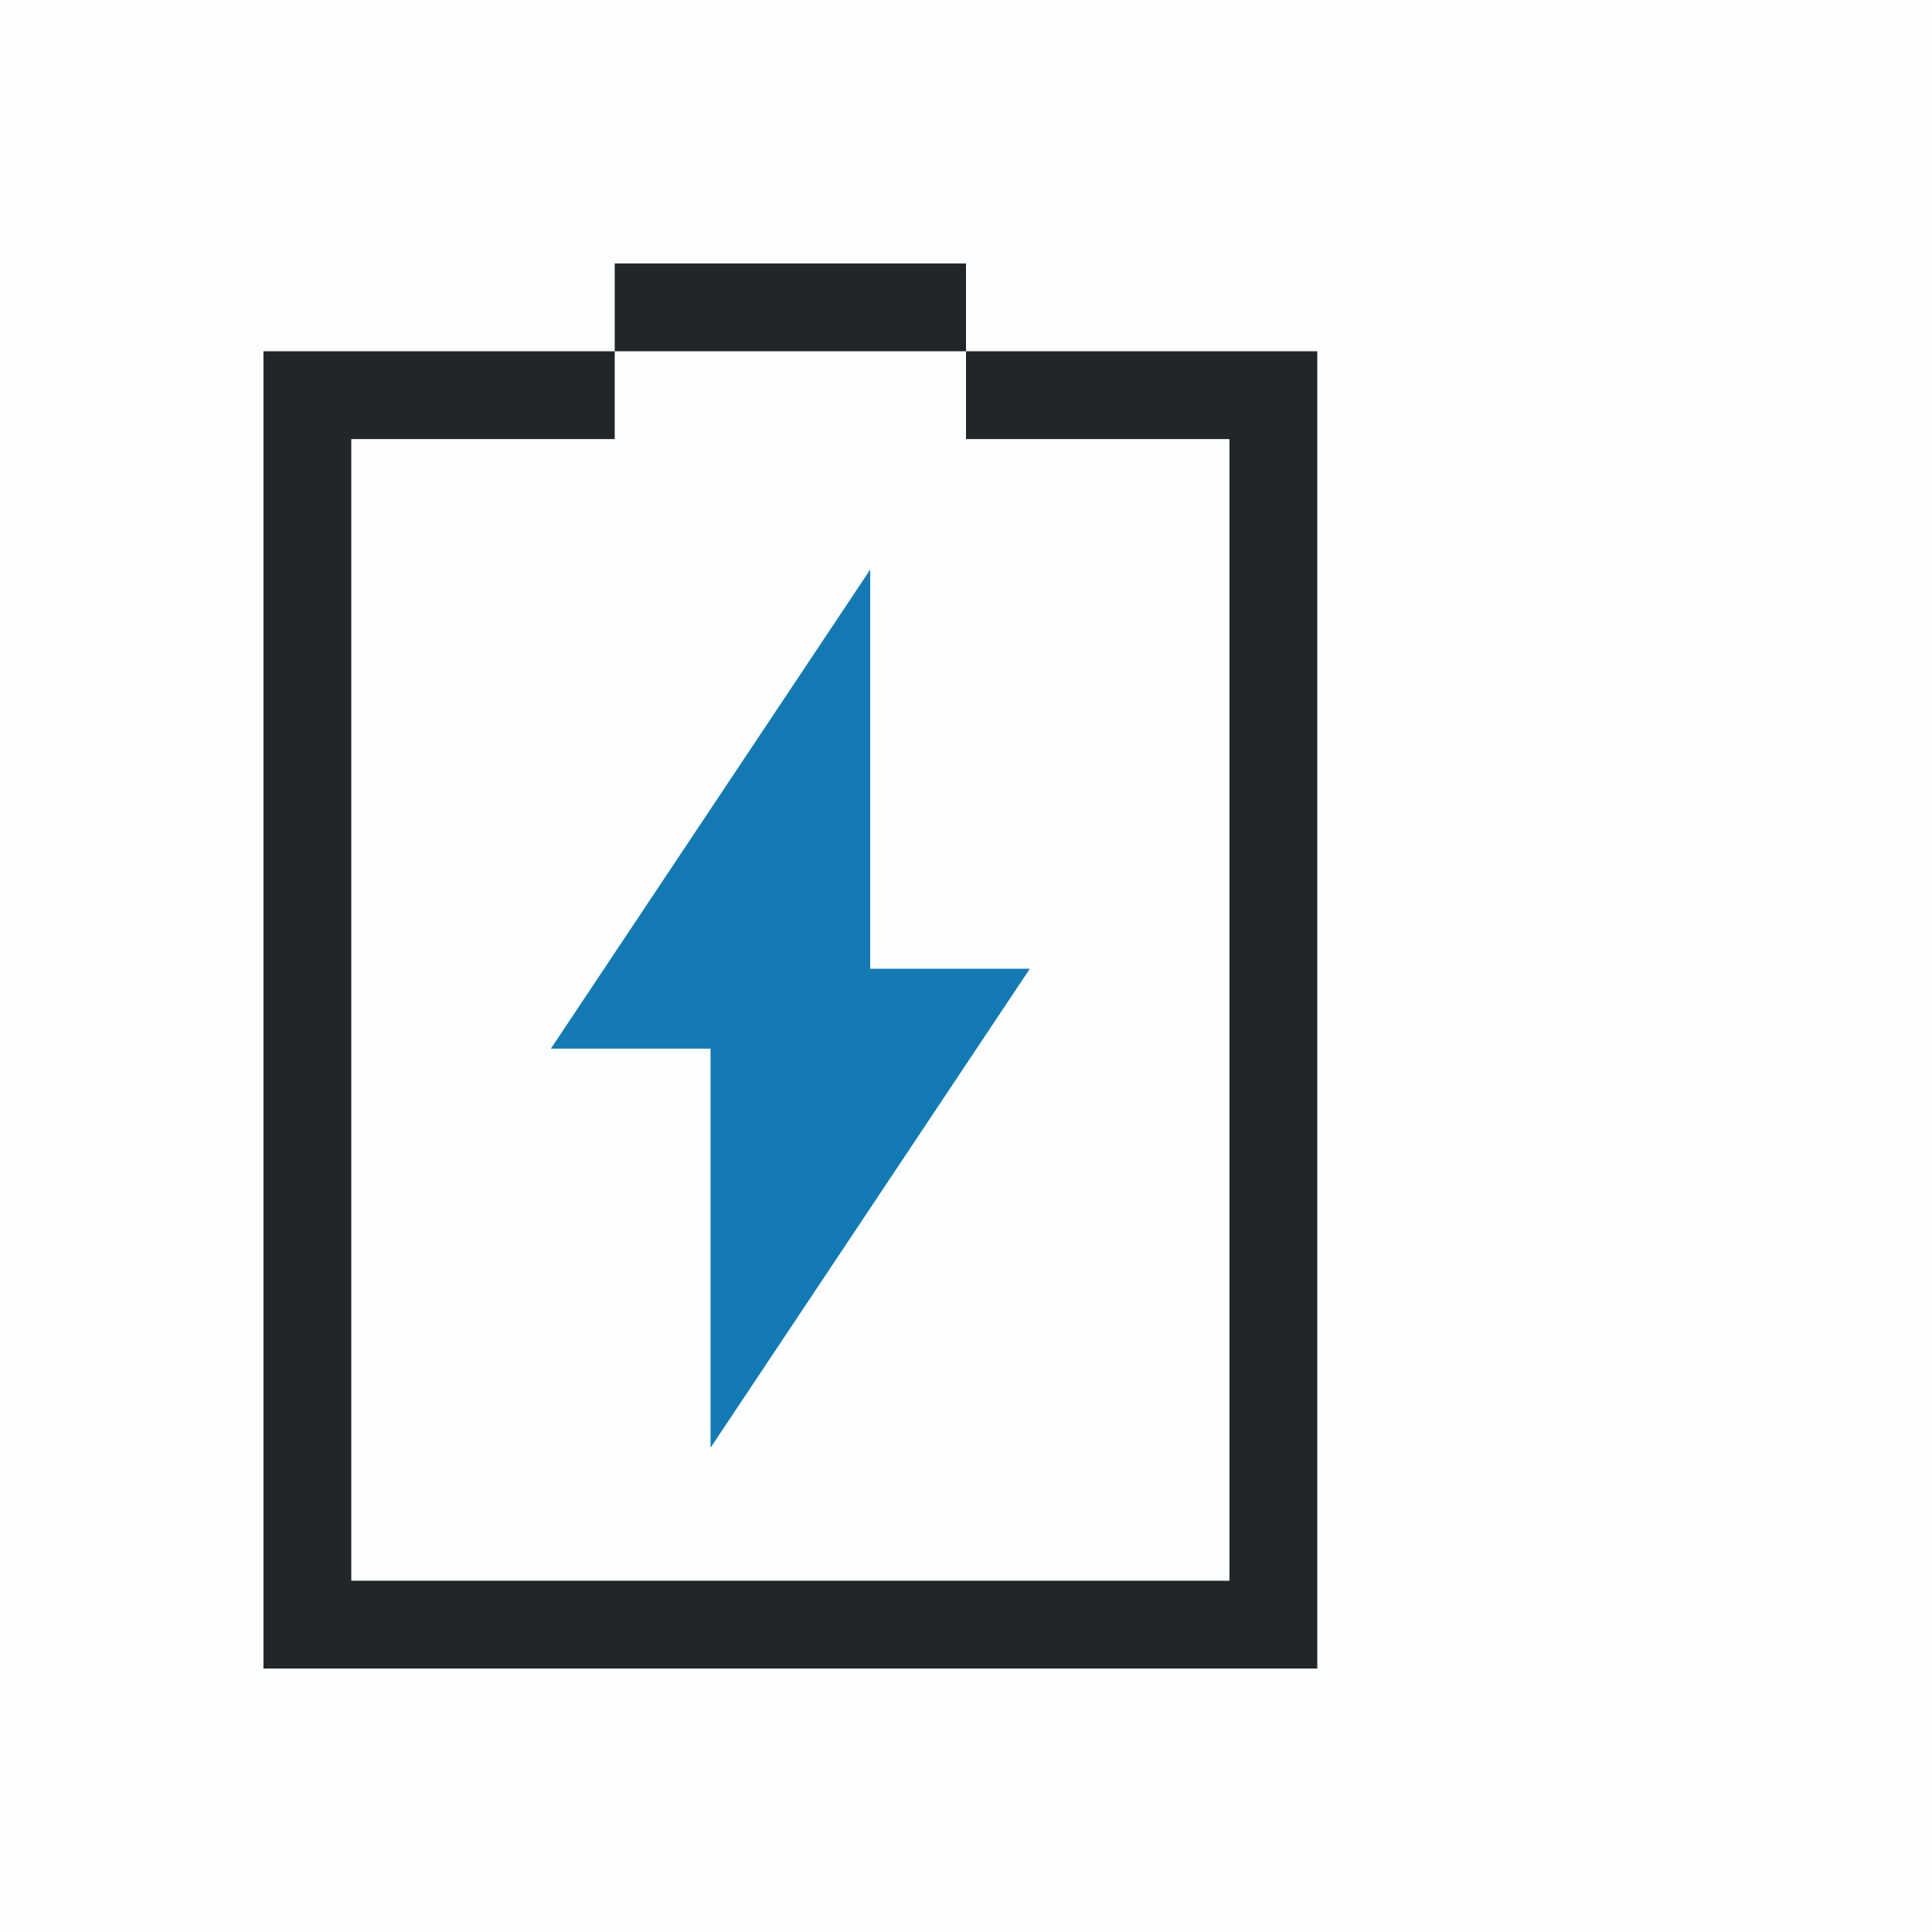
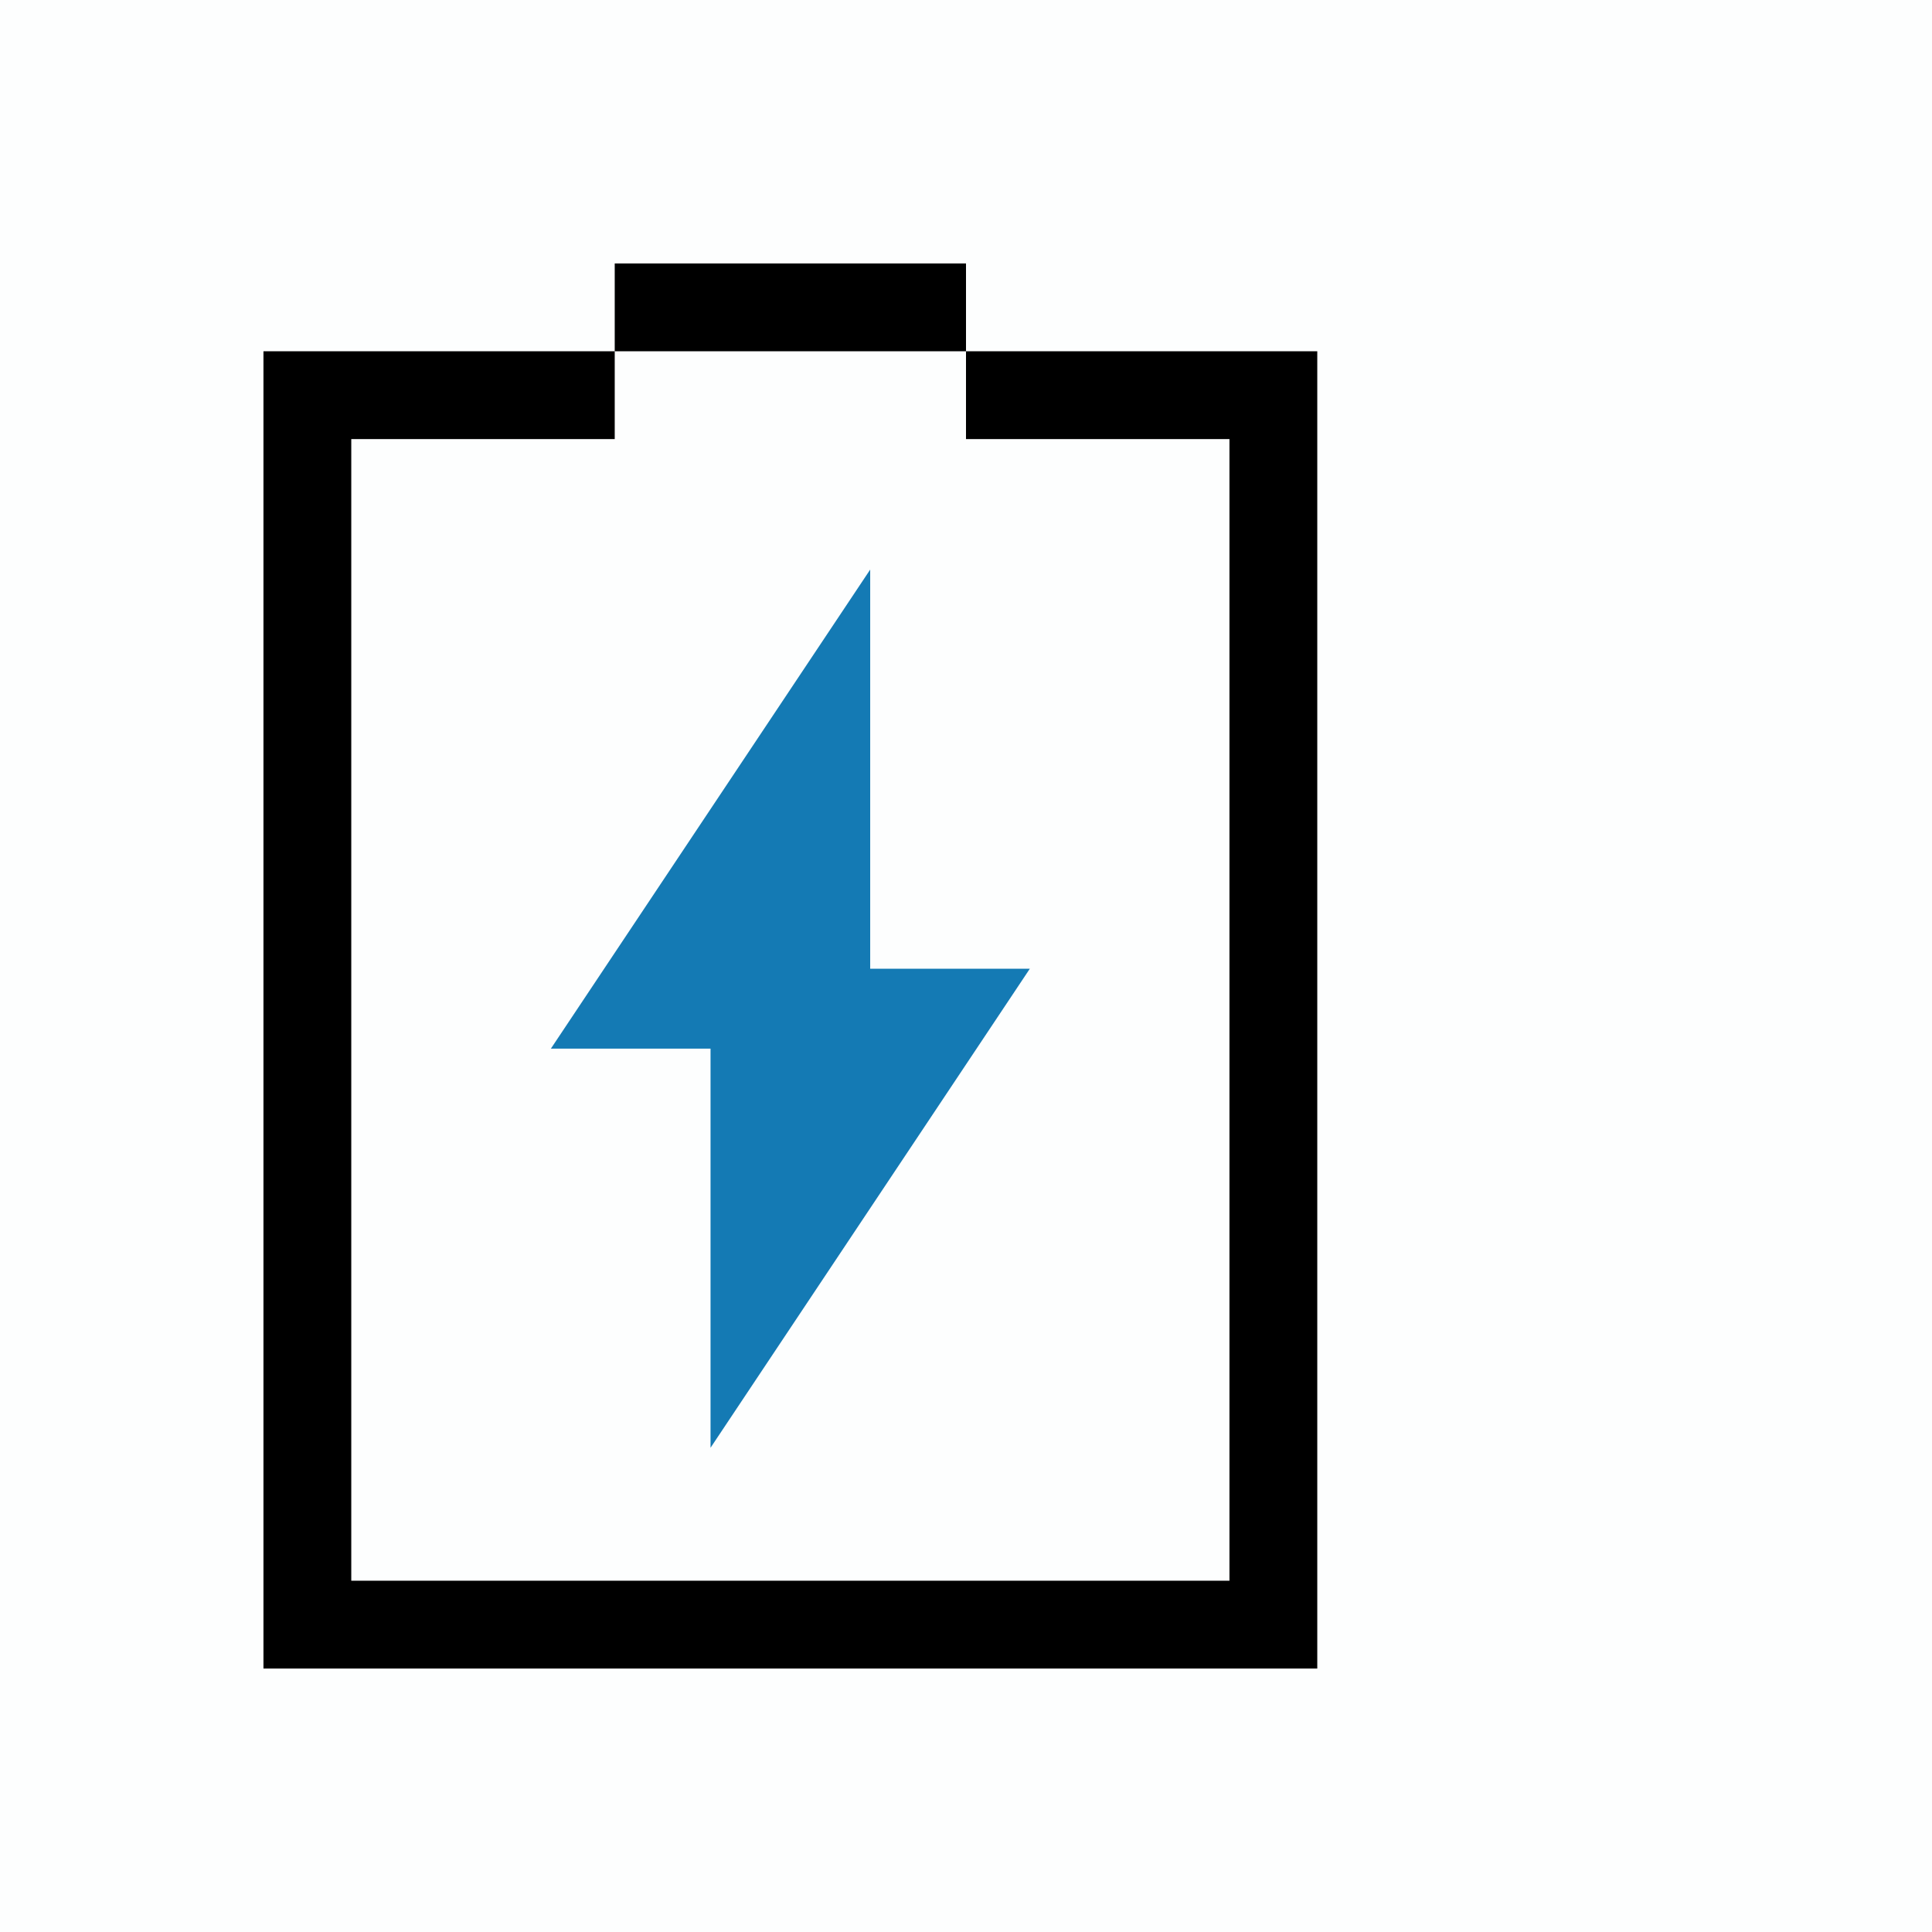
<svg xmlns="http://www.w3.org/2000/svg" id="svg" viewBox="0 0 22 22" height="100%" width="100%" version="1.1">
  <defs id="defs81">
    <style id="current-color-scheme" type="text/css" />
  </defs>
  <g style="fill:#3b709a;fill-opacity:1" id="battery-ups" transform="matrix(0.5,0,0,0.5,-404.5125,-848.5178)">
    <rect style="opacity:0.01;fill:#3b709a;fill-opacity:1;stroke:none" id="rect7645" y="1761.036" x="809.025" ry="0" rx="0" height="44" width="44" />
-     <path class="ColorScheme-Text" id="rect6082-7" d="m 821.4,1767.036 c -1.295,0 -2.375,1.018 -2.375,2.312 v 16.5 c 3.144,0.016 5.688,2.54 5.688,5.688 0,3.147 -2.544,5.734 -5.688,5.75 v 1.312 c 0,1.295 1.08,2.438 2.375,2.438 h 17.312 c 1.295,0 2.312,-1.143 2.312,-2.438 v -1.312 c -3.157,0 -5.688,-2.593 -5.688,-5.75 0,-3.157 2.53,-5.688 5.688,-5.688 v -16.5 c 0,-1.295 -1.018,-2.312 -2.312,-2.312 z m 10.188,2.688 v 8.75 h 3.562 l -7.062,10.562 v -8.812 h -3.5 z m -12.438,17.562 c -2.129,0 -3.889,1.595 -4.25,3.625 -0.066,-0.016 -0.12,10e-4 -0.188,0 h -3.25 c -0.488,0 -0.938,0.387 -0.938,0.875 0,0.487 0.45,0.938 0.938,0.938 h 3.25 c 0.088,-0.01 0.167,-0.031 0.25,-0.063 0.463,1.896 2.152,3.375 4.188,3.375 2.388,0 4.312,-1.987 4.312,-4.375 0,-2.388 -1.925,-4.375 -4.312,-4.375 z m 21.812,0.25 c -2.28,0 -4.125,1.845 -4.125,4.125 0,2.28 1.845,4.125 4.125,4.125 1.899,0 3.456,-1.316 3.938,-3.062 h 3.625 c 0.488,0 0.938,-0.45 0.938,-0.938 0,-0.488 -0.45,-0.938 -0.938,-0.938 h -3.5 c -0.363,-1.909 -2.048,-3.312 -4.062,-3.312 z m -21.812,1.438 c 1.497,0 2.688,1.191 2.688,2.688 0,1.497 -1.191,2.688 -2.688,2.688 -1.497,0 -2.688,-1.191 -2.688,-2.688 0,-1.497 1.191,-2.688 2.688,-2.688 z" style="fill:#232629;fill-opacity:1;stroke:none" />
+     <path class="ColorScheme-Text" id="rect6082-7" d="m 821.4,1767.036 c -1.295,0 -2.375,1.018 -2.375,2.312 v 16.5 c 3.144,0.016 5.688,2.54 5.688,5.688 0,3.147 -2.544,5.734 -5.688,5.75 v 1.312 c 0,1.295 1.08,2.438 2.375,2.438 h 17.312 c 1.295,0 2.312,-1.143 2.312,-2.438 v -1.312 c -3.157,0 -5.688,-2.593 -5.688,-5.75 0,-3.157 2.53,-5.688 5.688,-5.688 v -16.5 c 0,-1.295 -1.018,-2.312 -2.312,-2.312 z m 10.188,2.688 v 8.75 h 3.562 l -7.062,10.562 v -8.812 h -3.5 z m -12.438,17.562 c -2.129,0 -3.889,1.595 -4.25,3.625 -0.066,-0.016 -0.12,10e-4 -0.188,0 h -3.25 c -0.488,0 -0.938,0.387 -0.938,0.875 0,0.487 0.45,0.938 0.938,0.938 h 3.25 c 0.088,-0.01 0.167,-0.031 0.25,-0.063 0.463,1.896 2.152,3.375 4.188,3.375 2.388,0 4.312,-1.987 4.312,-4.375 0,-2.388 -1.925,-4.375 -4.312,-4.375 z m 21.812,0.25 c -2.28,0 -4.125,1.845 -4.125,4.125 0,2.28 1.845,4.125 4.125,4.125 1.899,0 3.456,-1.316 3.938,-3.062 h 3.625 c 0.488,0 0.938,-0.45 0.938,-0.938 0,-0.488 -0.45,-0.938 -0.938,-0.938 h -3.5 c -0.363,-1.909 -2.048,-3.312 -4.062,-3.312 z m -21.812,1.438 c 1.497,0 2.688,1.191 2.688,2.688 0,1.497 -1.191,2.688 -2.688,2.688 -1.497,0 -2.688,-1.191 -2.688,-2.688 0,-1.497 1.191,-2.688 2.688,-2.688 z" style="fill:#000000;fill-opacity:1;stroke:none" />
  </g>
  <g style="fill:#3b709a;fill-opacity:1" id="Battery" transform="translate(-1177,-1037.362)">
    <rect style="opacity:0.01;fill:#3b709a;fill-opacity:1;stroke:none" id="rect7982" width="22" height="22" x="1177" y="1037.362" />
    <path class="ColorScheme-Text" style="color:#7b7c7e;fill:#147ab4;fill-opacity:1;fill-rule:evenodd;stroke:none" d="m 1186.909,1043.848 -3.636,5.455 h 1.818 v 4.545 l 3.636,-5.455 h -1.818 z" id="path6686-8" />
-     <path class="ColorScheme-Text" id="rect3031" d="m 1184,1040.362 v 1 h 4 v -1 z m 4,1 v 1 h 3 v 13 h -10 v -13 h 3 v -1 h -4 v 15 h 12 v -15 z" style="color:#7b7c7e;fill:#232629;fill-opacity:1;stroke:none" />
+     <path class="ColorScheme-Text" id="rect3031" d="m 1184,1040.362 v 1 h 4 v -1 z m 4,1 v 1 h 3 v 13 h -10 v -13 h 3 v -1 h -4 v 15 h 12 v -15 z" style="color:#7b7c7e;fill:#000000;fill-opacity:1;stroke:none" />
  </g>
  <g style="fill:#3b709a;fill-opacity:1" id="Fill100" transform="translate(-1149,-1037.362)">
    <rect style="opacity:0.01;fill:#3b709a;fill-opacity:1;stroke:none" id="rect3083" width="22" height="22" x="1177" y="1037.362" />
-     <rect class="ColorScheme-Text" y="1042.362" x="1194" height="2" width="2" id="rect3085" style="color:#7b7c7e;fill:#2e3440;fill-opacity:1;stroke:none" />
-     <rect style="color:#7b7c7e;fill:#2e3440;fill-opacity:1;stroke:none" id="rect3087" width="2" height="2" x="1194" y="1045.362" class="ColorScheme-Text" />
-     <rect class="ColorScheme-Text" y="1048.362" x="1194" height="2" width="2" id="rect3089" style="color:#7b7c7e;fill:#2e3440;fill-opacity:1;stroke:none" />
-     <rect style="color:#7b7c7e;fill:#2e3440;fill-opacity:1;stroke:none" id="rect3091" width="2" height="2" x="1194" y="1051.362" class="ColorScheme-Text" />
-     <rect class="ColorScheme-Text" y="1054.362" x="1194" height="2" width="2" id="rect3093" style="color:#7b7c7e;fill:#2e3440;fill-opacity:1;stroke:none" />
+     <rect class="ColorScheme-Text" y="1042.362" x="1194" height="2" width="2" id="rect3085" style="color:#7b7c7e;fill:#000000;fill-opacity:1;stroke:none" />
+     <rect style="color:#7b7c7e;fill:#000000;fill-opacity:1;stroke:none" id="rect3087" width="2" height="2" x="1194" y="1045.362" class="ColorScheme-Text" />
+     <rect class="ColorScheme-Text" y="1048.362" x="1194" height="2" width="2" id="rect3089" style="color:#7b7c7e;fill:#000000;fill-opacity:1;stroke:none" />
+     <rect style="color:#7b7c7e;fill:#000000;fill-opacity:1;stroke:none" id="rect3091" width="2" height="2" x="1194" y="1051.362" class="ColorScheme-Text" />
+     <rect class="ColorScheme-Text" y="1054.362" x="1194" height="2" width="2" id="rect3093" style="color:#7b7c7e;fill:#000000;fill-opacity:1;stroke:none" />
    <path id="path3077-2" d="m 1186.909,1043.848 -3.636,5.455 h 1.818 v 4.545 l 3.636,-5.455 h -1.818 z" style="color:#7b7c7e;fill:#147ab4;fill-opacity:1;fill-rule:evenodd;stroke:none" class="ColorScheme-Text" />
-     <path style="color:#7b7c7e;fill:#232629;fill-opacity:1;stroke:none" d="m 1184,1040.362 v 1 h 4 v -1 z m 4,1 v 1 h 3 v 13 h -10 v -13 h 3 v -1 h -4 v 15 h 12 v -15 z" id="path3079-9" class="ColorScheme-Text" />
+     <path style="color:#7b7c7e;fill:#000000;fill-opacity:1;stroke:none" d="m 1184,1040.362 v 1 h 4 v -1 z m 4,1 v 1 h 3 v 13 h -10 v -13 h 3 v -1 h -4 v 15 h 12 v -15 z" id="path3079-9" class="ColorScheme-Text" />
  </g>
  <g style="fill:#3b709a;fill-opacity:1" transform="translate(-1125,-1037.362)" id="Fill90">
    <rect y="1037.362" x="1177" height="22" width="22" id="rect3097" style="opacity:0.01;fill:#3b709a;fill-opacity:1;stroke:none" />
-     <rect style="color:#7b7c7e;opacity:0.3;fill:#2e3440;fill-opacity:1;stroke:none" id="rect3099" width="2" height="2" x="1194" y="1042.362" class="ColorScheme-Text" />
-     <rect class="ColorScheme-Text" y="1045.362" x="1194" height="2" width="2" id="rect3101" style="color:#7b7c7e;fill:#2e3440;fill-opacity:1;stroke:none" />
-     <rect style="color:#7b7c7e;fill:#2e3440;fill-opacity:1;stroke:none" id="rect3103" width="2" height="2" x="1194" y="1048.362" class="ColorScheme-Text" />
-     <rect class="ColorScheme-Text" y="1051.362" x="1194" height="2" width="2" id="rect3105" style="color:#7b7c7e;fill:#2e3440;fill-opacity:1;stroke:none" />
-     <rect style="color:#7b7c7e;fill:#2e3440;fill-opacity:1;stroke:none" id="rect3107" width="2" height="2" x="1194" y="1054.362" class="ColorScheme-Text" />
+     <rect style="color:#7b7c7e;opacity:0.3;fill:#000000;fill-opacity:1;stroke:none" id="rect3099" width="2" height="2" x="1194" y="1042.362" class="ColorScheme-Text" />
+     <rect class="ColorScheme-Text" y="1045.362" x="1194" height="2" width="2" id="rect3101" style="color:#7b7c7e;fill:#000000;fill-opacity:1;stroke:none" />
+     <rect style="color:#7b7c7e;fill:#000000;fill-opacity:1;stroke:none" id="rect3103" width="2" height="2" x="1194" y="1048.362" class="ColorScheme-Text" />
+     <rect class="ColorScheme-Text" y="1051.362" x="1194" height="2" width="2" id="rect3105" style="color:#7b7c7e;fill:#000000;fill-opacity:1;stroke:none" />
+     <rect style="color:#7b7c7e;fill:#000000;fill-opacity:1;stroke:none" id="rect3107" width="2" height="2" x="1194" y="1054.362" class="ColorScheme-Text" />
    <path id="path3077-5" d="m 1186.909,1043.848 -3.636,5.455 h 1.818 v 4.545 l 3.636,-5.455 h -1.818 z" style="color:#7b7c7e;fill:#147ab4;fill-opacity:1;fill-rule:evenodd;stroke:none" class="ColorScheme-Text" />
-     <path style="color:#7b7c7e;fill:#232629;fill-opacity:1;stroke:none" d="m 1184,1040.362 v 1 h 4 v -1 z m 4,1 v 1 h 3 v 13 h -10 v -13 h 3 v -1 h -4 v 15 h 12 v -15 z" id="path3079-3" class="ColorScheme-Text" />
+     <path style="color:#7b7c7e;fill:#000000;fill-opacity:1;stroke:none" d="m 1184,1040.362 v 1 h 4 v -1 z m 4,1 v 1 h 3 v 13 h -10 v -13 h 3 v -1 h -4 v 15 h 12 v -15 z" id="path3079-3" class="ColorScheme-Text" />
  </g>
  <g style="fill:#3b709a;fill-opacity:1" transform="translate(-1101,-1037.362)" id="Fill80">
    <rect y="1037.362" x="1177" height="22" width="22" id="rect3111" style="opacity:0.01;fill:#3b709a;fill-opacity:1;stroke:none" />
-     <rect class="ColorScheme-Text" y="1045.362" x="1194" height="2" width="2" id="rect3113" style="color:#7b7c7e;fill:#2e3440;fill-opacity:1;stroke:none" />
-     <rect style="color:#7b7c7e;fill:#2e3440;fill-opacity:1;stroke:none" id="rect3115" width="2" height="2" x="1194" y="1048.362" class="ColorScheme-Text" />
-     <rect class="ColorScheme-Text" y="1051.362" x="1194" height="2" width="2" id="rect3117" style="color:#7b7c7e;fill:#2e3440;fill-opacity:1;stroke:none" />
-     <rect style="color:#7b7c7e;fill:#2e3440;fill-opacity:1;stroke:none" id="rect3119" width="2" height="2" x="1194" y="1054.362" class="ColorScheme-Text" />
+     <rect class="ColorScheme-Text" y="1045.362" x="1194" height="2" width="2" id="rect3113" style="color:#7b7c7e;fill:#000000;fill-opacity:1;stroke:none" />
+     <rect style="color:#7b7c7e;fill:#000000;fill-opacity:1;stroke:none" id="rect3115" width="2" height="2" x="1194" y="1048.362" class="ColorScheme-Text" />
+     <rect class="ColorScheme-Text" y="1051.362" x="1194" height="2" width="2" id="rect3117" style="color:#7b7c7e;fill:#000000;fill-opacity:1;stroke:none" />
+     <rect style="color:#7b7c7e;fill:#000000;fill-opacity:1;stroke:none" id="rect3119" width="2" height="2" x="1194" y="1054.362" class="ColorScheme-Text" />
    <path id="path3077-7" d="m 1186.909,1043.848 -3.636,5.455 h 1.818 v 4.545 l 3.636,-5.455 h -1.818 z" style="color:#7b7c7e;fill:#147ab4;fill-opacity:1;fill-rule:evenodd;stroke:none" class="ColorScheme-Text" />
-     <path style="color:#7b7c7e;fill:#232629;fill-opacity:1;stroke:none" d="m 1184,1040.362 v 1 h 4 v -1 z m 4,1 v 1 h 3 v 13 h -10 v -13 h 3 v -1 h -4 v 15 h 12 v -15 z" id="path3079-6" class="ColorScheme-Text" />
+     <path style="color:#7b7c7e;fill:#000000;fill-opacity:1;stroke:none" d="m 1184,1040.362 v 1 h 4 v -1 z m 4,1 v 1 h 3 v 13 h -10 v -13 h 3 v -1 h -4 v 15 h 12 v -15 z" id="path3079-6" class="ColorScheme-Text" />
  </g>
  <g style="fill:#3b709a;fill-opacity:1" id="Fill70" transform="translate(-1077,-1037.362)">
    <rect style="opacity:0.01;fill:#3b709a;fill-opacity:1;stroke:none" id="rect3123" width="22" height="22" x="1177" y="1037.362" />
-     <rect style="color:#7b7c7e;opacity:0.3;fill:#2e3440;fill-opacity:1;stroke:none" id="rect3125" width="2" height="2" x="1194" y="1045.362" class="ColorScheme-Text" />
-     <rect class="ColorScheme-Text" y="1048.362" x="1194" height="2" width="2" id="rect3127" style="color:#7b7c7e;fill:#2e3440;fill-opacity:1;stroke:none" />
-     <rect style="color:#7b7c7e;fill:#2e3440;fill-opacity:1;stroke:none" id="rect3129" width="2" height="2" x="1194" y="1051.362" class="ColorScheme-Text" />
-     <rect class="ColorScheme-Text" y="1054.362" x="1194" height="2" width="2" id="rect3131" style="color:#7b7c7e;fill:#2e3440;fill-opacity:1;stroke:none" />
+     <rect style="color:#7b7c7e;opacity:0.3;fill:#000000;fill-opacity:1;stroke:none" id="rect3125" width="2" height="2" x="1194" y="1045.362" class="ColorScheme-Text" />
+     <rect class="ColorScheme-Text" y="1048.362" x="1194" height="2" width="2" id="rect3127" style="color:#7b7c7e;fill:#000000;fill-opacity:1;stroke:none" />
+     <rect style="color:#7b7c7e;fill:#000000;fill-opacity:1;stroke:none" id="rect3129" width="2" height="2" x="1194" y="1051.362" class="ColorScheme-Text" />
+     <rect class="ColorScheme-Text" y="1054.362" x="1194" height="2" width="2" id="rect3131" style="color:#7b7c7e;fill:#000000;fill-opacity:1;stroke:none" />
    <path id="path3077-21" d="m 1186.909,1043.848 -3.636,5.455 h 1.818 v 4.545 l 3.636,-5.455 h -1.818 z" style="color:#7b7c7e;fill:#147ab4;fill-opacity:1;fill-rule:evenodd;stroke:none" class="ColorScheme-Text" />
-     <path style="color:#7b7c7e;fill:#232629;fill-opacity:1;stroke:none" d="m 1184,1040.362 v 1 h 4 v -1 z m 4,1 v 1 h 3 v 13 h -10 v -13 h 3 v -1 h -4 v 15 h 12 v -15 z" id="path3079-99" class="ColorScheme-Text" />
+     <path style="color:#7b7c7e;fill:#000000;fill-opacity:1;stroke:none" d="m 1184,1040.362 v 1 h 4 v -1 z m 4,1 v 1 h 3 v 13 h -10 v -13 h 3 v -1 h -4 v 15 h 12 v -15 z" id="path3079-99" class="ColorScheme-Text" />
  </g>
  <g style="fill:#3b709a;fill-opacity:1" id="Fill60" transform="translate(-1053,-1037.362)">
    <rect style="opacity:0.01;fill:#3b709a;fill-opacity:1;stroke:none" id="rect3135" width="22" height="22" x="1177" y="1037.362" />
-     <rect class="ColorScheme-Text" y="1048.362" x="1194" height="2" width="2" id="rect3137" style="color:#7b7c7e;fill:#2e3440;fill-opacity:1;stroke:none" />
-     <rect style="color:#7b7c7e;fill:#2e3440;fill-opacity:1;stroke:none" id="rect3139" width="2" height="2" x="1194" y="1051.362" class="ColorScheme-Text" />
-     <rect class="ColorScheme-Text" y="1054.362" x="1194" height="2" width="2" id="rect3141" style="color:#7b7c7e;fill:#2e3440;fill-opacity:1;stroke:none" />
+     <rect class="ColorScheme-Text" y="1048.362" x="1194" height="2" width="2" id="rect3137" style="color:#7b7c7e;fill:#000000;fill-opacity:1;stroke:none" />
+     <rect style="color:#7b7c7e;fill:#000000;fill-opacity:1;stroke:none" id="rect3139" width="2" height="2" x="1194" y="1051.362" class="ColorScheme-Text" />
+     <rect class="ColorScheme-Text" y="1054.362" x="1194" height="2" width="2" id="rect3141" style="color:#7b7c7e;fill:#000000;fill-opacity:1;stroke:none" />
    <path id="path3077-9" d="m 1186.909,1043.848 -3.636,5.455 h 1.818 v 4.545 l 3.636,-5.455 h -1.818 z" style="color:#7b7c7e;fill:#147ab4;fill-opacity:1;fill-rule:evenodd;stroke:none" class="ColorScheme-Text" />
-     <path style="color:#7b7c7e;fill:#232629;fill-opacity:1;stroke:none" d="m 1184,1040.362 v 1 h 4 v -1 z m 4,1 v 1 h 3 v 13 h -10 v -13 h 3 v -1 h -4 v 15 h 12 v -15 z" id="path3079-64" class="ColorScheme-Text" />
+     <path style="color:#7b7c7e;fill:#000000;fill-opacity:1;stroke:none" d="m 1184,1040.362 v 1 h 4 v -1 z m 4,1 v 1 h 3 v 13 h -10 v -13 h 3 v -1 h -4 v 15 h 12 v -15 z" id="path3079-64" class="ColorScheme-Text" />
  </g>
  <g style="fill:#3b709a;fill-opacity:1" transform="translate(-1029,-1037.362)" id="Fill50">
    <rect y="1037.362" x="1177" height="22" width="22" id="rect3145" style="opacity:0.01;fill:#3b709a;fill-opacity:1;stroke:none" />
-     <rect style="color:#7b7c7e;opacity:0.3;fill:#2e3440;fill-opacity:1;stroke:none" id="rect3147" width="2" height="2" x="1194" y="1048.362" class="ColorScheme-Text" />
-     <rect class="ColorScheme-Text" y="1051.362" x="1194" height="2" width="2" id="rect3149" style="color:#7b7c7e;fill:#2e3440;fill-opacity:1;stroke:none" />
-     <rect style="color:#7b7c7e;fill:#2e3440;fill-opacity:1;stroke:none" id="rect3151" width="2" height="2" x="1194" y="1054.362" class="ColorScheme-Text" />
+     <rect style="color:#7b7c7e;opacity:0.3;fill:#000000;fill-opacity:1;stroke:none" id="rect3147" width="2" height="2" x="1194" y="1048.362" class="ColorScheme-Text" />
+     <rect class="ColorScheme-Text" y="1051.362" x="1194" height="2" width="2" id="rect3149" style="color:#7b7c7e;fill:#000000;fill-opacity:1;stroke:none" />
+     <rect style="color:#7b7c7e;fill:#000000;fill-opacity:1;stroke:none" id="rect3151" width="2" height="2" x="1194" y="1054.362" class="ColorScheme-Text" />
    <path id="path3077-4" d="m 1186.909,1043.848 -3.636,5.455 h 1.818 v 4.545 l 3.636,-5.455 h -1.818 z" style="color:#7b7c7e;fill:#147ab4;fill-opacity:1;fill-rule:evenodd;stroke:none" class="ColorScheme-Text" />
-     <path style="color:#7b7c7e;fill:#232629;fill-opacity:1;stroke:none" d="m 1184,1040.362 v 1 h 4 v -1 z m 4,1 v 1 h 3 v 13 h -10 v -13 h 3 v -1 h -4 v 15 h 12 v -15 z" id="path3079-2" class="ColorScheme-Text" />
+     <path style="color:#7b7c7e;fill:#000000;fill-opacity:1;stroke:none" d="m 1184,1040.362 v 1 h 4 v -1 z m 4,1 v 1 h 3 v 13 h -10 v -13 h 3 v -1 h -4 v 15 h 12 v -15 z" id="path3079-2" class="ColorScheme-Text" />
  </g>
  <g style="fill:#3b709a;fill-opacity:1" transform="translate(-1004.915,-1037.362)" id="Fill40">
    <rect y="1037.362" x="1176.915" height="22" width="22" id="rect3155" style="opacity:0.01;fill:#3b709a;fill-opacity:1;stroke:none" />
-     <rect class="ColorScheme-Text" y="1051.362" x="1194" height="2" width="2" id="rect3157" style="color:#7b7c7e;fill:#2e3440;fill-opacity:1;stroke:none" />
-     <rect style="color:#7b7c7e;fill:#2e3440;fill-opacity:1;stroke:none" id="rect3159" width="2" height="2" x="1194" y="1054.362" class="ColorScheme-Text" />
+     <rect class="ColorScheme-Text" y="1051.362" x="1194" height="2" width="2" id="rect3157" style="color:#7b7c7e;fill:#000000;fill-opacity:1;stroke:none" />
+     <rect style="color:#7b7c7e;fill:#000000;fill-opacity:1;stroke:none" id="rect3159" width="2" height="2" x="1194" y="1054.362" class="ColorScheme-Text" />
    <path id="path3077-50" d="m 1186.824,1043.848 -3.636,5.455 h 1.818 v 4.545 l 3.636,-5.455 h -1.818 z" style="color:#7b7c7e;fill:#147ab4;fill-opacity:1;fill-rule:evenodd;stroke:none" class="ColorScheme-Text" />
-     <path style="color:#7b7c7e;fill:#232629;fill-opacity:1;stroke:none" d="m 1183.915,1040.362 v 1 h 4 v -1 z m 4,1 v 1 h 3 v 13 h -10 v -13 h 3 v -1 h -4 v 15 h 12 v -15 z" id="path3079-1" class="ColorScheme-Text" />
+     <path style="color:#7b7c7e;fill:#000000;fill-opacity:1;stroke:none" d="m 1183.915,1040.362 v 1 h 4 v -1 z m 4,1 v 1 h 3 v 13 h -10 v -13 h 3 v -1 h -4 v 15 h 12 v -15 z" id="path3079-1" class="ColorScheme-Text" />
  </g>
  <g transform="translate(-957.0068,-1037.362)" id="Fill20" style="fill:#bf4343;fill-opacity:1">
    <rect y="1037.362" x="1177.007" height="22" width="22" id="rect3937" style="opacity:0.01;fill:#bf4343;fill-opacity:1;stroke:none" />
    <path style="color:#7b7c7e;fill:#bf4343;fill-opacity:1;stroke:none" d="m 1184,1040.362 0,1 4,0 0,-1 z m 4,1 0,1 3,0 0,13 -10,0 0,-13 3,0 0,-1 -4,0 0,15 12,0 0,-15 z" id="path3939" class="ColorScheme-Text" />
    <rect style="color:#7b7c7e;fill:#bf4343;fill-opacity:1;stroke:none" id="rect3943" width="2" height="2" x="1194" y="1054.362" class="ColorScheme-Text" />
    <path class="ColorScheme-Text" style="color:#7b7c7e;fill:#bf4343;fill-opacity:1;fill-rule:evenodd;stroke:none" d="m 1186.916,1043.848 -3.636,5.455 1.818,0 0,4.545 3.636,-5.455 -1.818,0 z" id="path6686-8-5" />
  </g>
  <g style="fill:#3b709a;fill-opacity:1" id="Fill30" transform="translate(-980.915,-1037.362)">
    <rect style="opacity:0.01;fill:#3b709a;fill-opacity:1;stroke:none" id="rect3163" width="22" height="22" x="1176.915" y="1037.362" />
-     <rect style="color:#7b7c7e;opacity:0.3;fill:#2e3440;fill-opacity:1;stroke:none" id="rect3165" width="2" height="2" x="1194" y="1051.362" class="ColorScheme-Text" />
-     <rect class="ColorScheme-Text" y="1054.362" x="1194" height="2" width="2" id="rect3167" style="color:#7b7c7e;fill:#2e3440;fill-opacity:1;stroke:none" />
+     <rect style="color:#7b7c7e;opacity:0.3;fill:#000000;fill-opacity:1;stroke:none" id="rect3165" width="2" height="2" x="1194" y="1051.362" class="ColorScheme-Text" />
+     <rect class="ColorScheme-Text" y="1054.362" x="1194" height="2" width="2" id="rect3167" style="color:#7b7c7e;fill:#000000;fill-opacity:1;stroke:none" />
    <path id="path3077-99" d="m 1186.824,1043.848 -3.636,5.455 h 1.818 v 4.545 l 3.636,-5.455 h -1.818 z" style="color:#7b7c7e;fill:#147ab4;fill-opacity:1;fill-rule:evenodd;stroke:none" class="ColorScheme-Text" />
-     <path style="color:#7b7c7e;fill:#232629;fill-opacity:1;stroke:none" d="m 1183.915,1040.362 v 1 h 4 v -1 z m 4,1 v 1 h 3 v 13 h -10 v -13 h 3 v -1 h -4 v 15 h 12 v -15 z" id="path3079-65" class="ColorScheme-Text" />
+     <path style="color:#7b7c7e;fill:#000000;fill-opacity:1;stroke:none" d="m 1183.915,1040.362 v 1 h 4 v -1 z m 4,1 v 1 h 3 v 13 h -10 v -13 h 3 v -1 h -4 v 15 h 12 v -15 z" id="path3079-65" class="ColorScheme-Text" />
  </g>
  <g id="Fill10" transform="translate(-933.0068,-1037.362)" style="fill:#bf4343;fill-opacity:1">
    <rect style="opacity:0.01;fill:#bf4343;fill-opacity:1;stroke:none" id="rect3889" width="22" height="22" x="1177.007" y="1037.362" />
    <path class="ColorScheme-Text" id="path3891" d="m 1184,1040.362 0,1 4,0 0,-1 z m 4,1 0,1 3,0 0,13 -10,0 0,-13 3,0 0,-1 -4,0 0,15 12,0 0,-15 z" style="color:#7b7c7e;fill:#bf4343;fill-opacity:1;stroke:none" />
    <rect class="ColorScheme-Text" y="1054.362" x="1194" height="2" width="2" id="rect3893" style="opacity:0.3;color:#7b7c7e;fill:#bf4343;fill-opacity:1;stroke:none" />
    <path id="path3895" d="m 1186.916,1043.848 -3.636,5.455 1.818,0 0,4.545 3.636,-5.455 -1.818,0 z" style="color:#7b7c7e;fill:#bf4343;fill-opacity:1;fill-rule:evenodd;stroke:none" class="ColorScheme-Text" />
  </g>
  <g transform="translate(-909.0068,-1037.362)" id="Fill0" style="fill:#bf4343;fill-opacity:1">
    <rect y="1037.362" x="1177.007" height="22" width="22" id="rect3822" style="opacity:0.01;fill:#bf4343;fill-opacity:1;stroke:none" />
    <path style="color:#7b7c7e;fill:#bf4343;fill-opacity:1;stroke:none" d="m 1184,1040.362 0,1 4,0 0,-1 z m 4,1 0,1 3,0 0,13 -10,0 0,-13 3,0 0,-1 -4,0 0,15 12,0 0,-15 z" id="path3824" class="ColorScheme-Text" />
    <path class="ColorScheme-Text" style="color:#7b7c7e;fill:#bf4343;fill-opacity:1;fill-rule:evenodd;stroke:none" d="m 1186.916,1043.848 -3.636,5.455 1.818,0 0,4.545 3.636,-5.455 -1.818,0 z" id="path3828" />
  </g>
  <g style="fill:#97a6a7;fill-opacity:1" transform="translate(-1149,-1005.362)" id="AcAdapter">
    <rect y="1037.362" x="1177" height="22" width="22" id="rect3949" style="opacity:0.01;fill:#97a6a7;fill-opacity:1;stroke:none" />
    <path id="path3951" d="m 1186.909,1043.848 -3.636,5.455 h 1.818 v 4.545 l 3.636,-5.455 h -1.818 z" style="color:#3daee6;fill:#147ab4;fill-opacity:1;fill-rule:evenodd;stroke:none" class="ColorScheme-Highlight" />
  </g>
  <g id="Unavailable" transform="translate(-1121,-1005.362)">
    <rect style="opacity:0.01;fill:#31363b;fill-opacity:0.004;stroke:none" id="rect3959" width="22" height="22" x="1177" y="1037.362" />
    <g transform="translate(1176.657,993.3622)" id="g3137-6">
      <rect transform="matrix(0.7071068,-0.7071068,0.7071068,0.7071068,0,0)" style="fill:#bf4343;fill-opacity:1;stroke:none" id="rect6488-8-4-8" width="7" height="1" x="-28.713" y="51.826" />
      <rect y="24.713" x="48.826" height="1" width="7" id="rect6878-4-6" style="fill:#bf4343;fill-opacity:1;stroke:none" transform="matrix(0.7071068,0.7071068,-0.7071068,0.7071068,0,0)" />
    </g>
  </g>
  <g style="fill:#97a6a7;fill-opacity:1" transform="matrix(1.454544,0,0,1.454544,-1711.999,-1422.889)" id="battery-charging">
    <rect y="1037.362" x="1177" height="22" width="22" id="rect4537" style="opacity:0.01;fill:#97a6a7;fill-opacity:1;stroke:none" />
    <path id="path4539" d="m 1188.972,1043.848 -3.636,5.455 h 1.818 v 4.545 l 3.636,-5.455 h -1.818 z" style="color:#3daee6;fill:#147ab4;fill-opacity:1;fill-rule:evenodd;stroke:none" class="ColorScheme-Highlight" />
-     <path style="color:#7b7c7e;fill:#232629;fill-opacity:1;stroke:none" d="m 1185.938,1040.112 v 1.375 h 4.125 v -1.375 z m 4.125,1.375 v 1.375 h 2.75 v 12.375 h -9.625 v -12.375 h 2.75 v -1.375 h -4.125 v 15.125 h 12.375 v -15.125 z" id="path4541" class="ColorScheme-Text" />
+     <path style="color:#7b7c7e;fill:#000000;fill-opacity:1;stroke:none" d="m 1185.938,1040.112 v 1.375 h 4.125 v -1.375 z m 4.125,1.375 v 1.375 h 2.75 v 12.375 h -9.625 v -12.375 h 2.75 v -1.375 h -4.125 v 15.125 h 12.375 v -15.125 z" id="path4541" class="ColorScheme-Text" />
  </g>
  <g style="fill:#3b709a;fill-opacity:1" id="battery-discharging" transform="matrix(1.454544,0,0,1.454544,-1679.999,-1422.889)">
    <rect style="opacity:0.01;fill:#3b709a;fill-opacity:1;stroke:none" id="rect3535" width="22" height="22" x="1177" y="1037.362" />
    <path class="ColorScheme-Text" style="color:#7b7c7e;fill:#147ab4;fill-opacity:1;fill-rule:evenodd;stroke:none" d="m 1188.972,1043.848 -3.636,5.455 h 1.818 v 4.545 l 3.636,-5.455 h -1.818 z" id="path3537" />
-     <path class="ColorScheme-Text" id="path3539" d="m 1185.938,1040.112 v 1.375 h 4.125 v -1.375 z m 4.125,1.375 v 1.375 h 2.75 v 12.375 h -9.625 v -12.375 h 2.75 v -1.375 h -4.125 v 15.125 h 12.375 v -15.125 z" style="color:#7b7c7e;fill:#232629;fill-opacity:1;stroke:none" />
+     <path class="ColorScheme-Text" id="path3539" d="m 1185.938,1040.112 v 1.375 h 4.125 v -1.375 z m 4.125,1.375 v 1.375 h 2.75 v 12.375 h -9.625 v -12.375 h 2.75 v -1.375 h -4.125 v 15.125 h 12.375 v -15.125 z" style="color:#7b7c7e;fill:#000000;fill-opacity:1;stroke:none" />
  </g>
  <g style="fill:#3b709a;fill-opacity:1" transform="matrix(1.454544,0,0,1.454544,-1647.999,-1422.889)" id="battery-100">
    <rect y="1037.362" x="1177" height="22" width="22" id="rect3474" style="opacity:0.01;fill:#3b709a;fill-opacity:1;stroke:none" />
    <path id="path3476" d="m 1186.909,1043.848 -3.636,5.455 h 1.818 v 4.545 l 3.636,-5.455 h -1.818 z" style="color:#7b7c7e;fill:#147ab4;fill-opacity:1;fill-rule:evenodd;stroke:none" class="ColorScheme-Text" />
-     <path style="color:#7b7c7e;fill:#232629;fill-opacity:1;stroke:none" d="m 1183.875,1040.112 v 1.375 H 1188 v -1.375 z m 4.125,1.375 v 1.375 h 2.75 v 12.375 h -9.625 v -12.375 h 2.75 v -1.375 h -4.125 v 15.125 h 12.375 v -15.125 z" id="path3478" class="ColorScheme-Text" />
-     <rect style="color:#7b7c7e;fill:#2e3440;fill-opacity:1;stroke:none" id="rect3480" width="2.062" height="2.062" x="1194.188" y="1054.55" class="ColorScheme-Text" />
-     <rect class="ColorScheme-Text" y="1051.112" x="1194.188" height="2.062" width="2.062" id="rect3482" style="color:#7b7c7e;fill:#2e3440;fill-opacity:1;stroke:none" />
-     <rect style="color:#7b7c7e;fill:#2e3440;fill-opacity:1;stroke:none" id="rect3484" width="2.062" height="2.062" x="1194.188" y="1047.675" class="ColorScheme-Text" />
-     <rect class="ColorScheme-Text" y="1044.237" x="1194.188" height="2.062" width="2.062" id="rect3486" style="color:#7b7c7e;fill:#2e3440;fill-opacity:1;stroke:none" />
-     <rect style="color:#7b7c7e;fill:#2e3440;fill-opacity:1;stroke:none" id="rect3488" width="2.062" height="2.062" x="1194.188" y="1040.8" class="ColorScheme-Text" />
+     <path style="color:#7b7c7e;fill:#000000;fill-opacity:1;stroke:none" d="m 1183.875,1040.112 v 1.375 H 1188 v -1.375 z m 4.125,1.375 v 1.375 h 2.75 v 12.375 h -9.625 v -12.375 h 2.75 v -1.375 h -4.125 v 15.125 h 12.375 v -15.125 z" id="path3478" class="ColorScheme-Text" />
+     <rect style="color:#7b7c7e;fill:#000000;fill-opacity:1;stroke:none" id="rect3480" width="2.062" height="2.062" x="1194.188" y="1054.55" class="ColorScheme-Text" />
+     <rect class="ColorScheme-Text" y="1051.112" x="1194.188" height="2.062" width="2.062" id="rect3482" style="color:#7b7c7e;fill:#000000;fill-opacity:1;stroke:none" />
+     <rect style="color:#7b7c7e;fill:#000000;fill-opacity:1;stroke:none" id="rect3484" width="2.062" height="2.062" x="1194.188" y="1047.675" class="ColorScheme-Text" />
+     <rect class="ColorScheme-Text" y="1044.237" x="1194.188" height="2.062" width="2.062" id="rect3486" style="color:#7b7c7e;fill:#000000;fill-opacity:1;stroke:none" />
+     <rect style="color:#7b7c7e;fill:#000000;fill-opacity:1;stroke:none" id="rect3488" width="2.062" height="2.062" x="1194.188" y="1040.8" class="ColorScheme-Text" />
  </g>
  <g style="fill:#97a6a7;fill-opacity:1" transform="matrix(1.454544,0,0,1.454544,-1615.999,-1422.889)" id="battery-missing">
    <rect y="1037.362" x="1177" height="22" width="22" id="rect3027" style="opacity:0.01;fill:#97a6a7;fill-opacity:1;stroke:none" />
-     <path id="path3029" d="m 1186.909,1043.848 -3.636,5.455 h 1.818 v 4.545 l 3.636,-5.455 h -1.818 z" style="color:#7b7c7e;fill:#2e3440;fill-opacity:1;fill-rule:evenodd;stroke:none" class="ColorScheme-Text" />
+     <path id="path3029" d="m 1186.909,1043.848 -3.636,5.455 h 1.818 v 4.545 l 3.636,-5.455 h -1.818 z" style="color:#7b7c7e;fill:#000000;fill-opacity:1;fill-rule:evenodd;stroke:none" class="ColorScheme-Text" />
    <path style="color:#7b7c7e;fill:#232629;fill-opacity:1;stroke:none" d="m 1183.875,1040.112 v 1.375 H 1188 v -1.375 z m 4.125,1.375 v 1.375 h 2.75 v 12.375 h -9.625 v -12.375 h 2.75 v -1.375 h -4.125 v 15.125 h 12.375 v -15.125 z" id="path3031" class="ColorScheme-Text" />
    <g style="fill:#97a6a7;fill-opacity:1" transform="matrix(0.6875005,0,0,0.6875005,1181.695,1011.925)" id="g3137-6-7-0">
      <rect transform="rotate(-45)" style="fill:#bf4343;fill-opacity:1;stroke:none" id="rect6488-8-4-8-2-3" width="7" height="1" x="-28.713" y="51.826" />
      <rect y="24.713" x="48.826" height="1" width="7" id="rect6878-4-6-6-9" style="fill:#bf4343;fill-opacity:1;stroke:none" transform="rotate(45)" />
    </g>
  </g>
  <g style="fill:#97a6a7;fill-opacity:1" transform="translate(-1177,-981.3623)" id="22-22-battery-charging">
    <rect y="1037.362" x="1177" height="22" width="22" id="rect3283" style="opacity:0.01;fill:#97a6a7;fill-opacity:1;stroke:none" />
    <path class="ColorScheme-Highlight" style="color:#3daee6;fill:#147ab4;fill-opacity:1;fill-rule:evenodd;stroke:none" d="m 1188.909,1043.848 -3.636,5.455 h 1.818 v 4.545 l 3.636,-5.455 h -1.818 z" id="path3295" />
-     <path class="ColorScheme-Text" id="path3297" d="m 1186,1040.362 v 1 h 4 v -1 z m 4,1 v 1 h 3 v 13 h -10 v -13 h 3 v -1 h -4 v 15 h 12 v -15 z" style="color:#7b7c7e;fill:#232629;fill-opacity:1;stroke:none" />
+     <path class="ColorScheme-Text" id="path3297" d="m 1186,1040.362 v 1 h 4 v -1 z m 4,1 v 1 h 3 v 13 h -10 v -13 h 3 v -1 h -4 v 15 h 12 v -15 z" style="color:#7b7c7e;fill:#000000;fill-opacity:1;stroke:none" />
  </g>
  <g style="fill:#3b709a;fill-opacity:1" id="22-22-battery-discharging" transform="translate(-1153,-981.3623)">
    <rect style="opacity:0.01;fill:#3b709a;fill-opacity:1;stroke:none" id="rect3456" width="22" height="22" x="1177" y="1037.362" />
    <g id="g952">
      <path class="ColorScheme-Text" style="color:#7b7c7e;fill:#147ab4;fill-opacity:1;fill-rule:evenodd;stroke:none" d="m 1188.909,1043.848 -3.636,5.455 h 1.818 v 4.545 l 3.636,-5.455 h -1.818 z" id="path3468" />
    </g>
-     <path style="color:#7b7c7e;fill:#232629;fill-opacity:1;stroke:none" d="m 1186,1040.362 v 1 h 4 v -1 z m 4,1 v 1 h 3 v 13 h -10 v -13 h 3 v -1 h -4 v 15 h 12 v -15 z" id="path3470" class="ColorScheme-Text" />
+     <path style="color:#7b7c7e;fill:#000000;fill-opacity:1;stroke:none" d="m 1186,1040.362 v 1 h 4 v -1 z m 4,1 v 1 h 3 v 13 h -10 v -13 h 3 v -1 h -4 v 15 h 12 v -15 z" id="path3470" class="ColorScheme-Text" />
  </g>
  <g style="fill:#3b709a;fill-opacity:1" transform="translate(-1129,-981.3623)" id="22-22-battery-100">
    <rect y="1037.362" x="1177" height="22" width="22" id="rect3421" style="opacity:0.01;fill:#3b709a;fill-opacity:1;stroke:none" />
-     <rect style="color:#7b7c7e;fill:#2e3440;fill-opacity:1;stroke:none" id="rect3424" width="2" height="2" x="1194" y="1042.362" class="ColorScheme-Text" />
-     <rect class="ColorScheme-Text" y="1045.362" x="1194" height="2" width="2" id="rect3426" style="color:#7b7c7e;fill:#2e3440;fill-opacity:1;stroke:none" />
-     <rect style="color:#7b7c7e;fill:#2e3440;fill-opacity:1;stroke:none" id="rect3428" width="2" height="2" x="1194" y="1048.362" class="ColorScheme-Text" />
-     <rect class="ColorScheme-Text" y="1051.362" x="1194" height="2" width="2" id="rect3430" style="color:#7b7c7e;fill:#2e3440;fill-opacity:1;stroke:none" />
-     <rect style="color:#7b7c7e;fill:#2e3440;fill-opacity:1;stroke:none" id="rect3432" width="2" height="2" x="1194" y="1054.362" class="ColorScheme-Text" />
+     <rect style="color:#7b7c7e;fill:#000000;fill-opacity:1;stroke:none" id="rect3424" width="2" height="2" x="1194" y="1042.362" class="ColorScheme-Text" />
+     <rect class="ColorScheme-Text" y="1045.362" x="1194" height="2" width="2" id="rect3426" style="color:#7b7c7e;fill:#000000;fill-opacity:1;stroke:none" />
+     <rect style="color:#7b7c7e;fill:#000000;fill-opacity:1;stroke:none" id="rect3428" width="2" height="2" x="1194" y="1048.362" class="ColorScheme-Text" />
+     <rect class="ColorScheme-Text" y="1051.362" x="1194" height="2" width="2" id="rect3430" style="color:#7b7c7e;fill:#000000;fill-opacity:1;stroke:none" />
+     <rect style="color:#7b7c7e;fill:#000000;fill-opacity:1;stroke:none" id="rect3432" width="2" height="2" x="1194" y="1054.362" class="ColorScheme-Text" />
    <path class="ColorScheme-Text" style="color:#7b7c7e;fill:#147ab4;fill-opacity:1;fill-rule:evenodd;stroke:none" d="m 1186.909,1043.848 -3.636,5.455 h 1.818 v 4.545 l 3.636,-5.455 h -1.818 z" id="path3434" />
-     <path class="ColorScheme-Text" id="path3436" d="m 1184,1040.362 v 1 h 4 v -1 z m 4,1 v 1 h 3 v 13 h -10 v -13 h 3 v -1 h -4 v 15 h 12 v -15 z" style="color:#7b7c7e;fill:#232629;fill-opacity:1;stroke:none" />
+     <path class="ColorScheme-Text" id="path3436" d="m 1184,1040.362 v 1 h 4 v -1 z m 4,1 v 1 h 3 v 13 h -10 v -13 h 3 v -1 h -4 v 15 h 12 v -15 z" style="color:#7b7c7e;fill:#000000;fill-opacity:1;stroke:none" />
  </g>
  <g transform="translate(-1105,-981.3622)" id="22-22-battery-missing">
    <rect y="1037.362" x="1177" height="22" width="22" id="rect3075" style="opacity:0.01;fill:#31363b;fill-opacity:0.004;stroke:none" />
    <path id="path3077" d="m 1186.909,1043.848 -3.636,5.455 h 1.818 v 4.545 l 3.636,-5.455 h -1.818 z" style="color:#7b7c7e;fill:#147ab4;fill-opacity:1;fill-rule:evenodd;stroke:none" class="ColorScheme-Text" />
-     <path style="color:#7b7c7e;fill:#232629;fill-opacity:1;stroke:none" d="m 1184,1040.362 v 1 h 4 v -1 z m 4,1 v 1 h 3 v 13 h -10 v -13 h 3 v -1 h -4 v 15 h 12 v -15 z" id="path3079" class="ColorScheme-Text" />
+     <path style="color:#7b7c7e;fill:#000000;fill-opacity:1;stroke:none" d="m 1184,1040.362 v 1 h 4 v -1 z m 4,1 v 1 h 3 v 13 h -10 v -13 h 3 v -1 h -4 v 15 h 12 v -15 z" id="path3079" class="ColorScheme-Text" />
    <g transform="translate(1176.657,994.3622)" id="g3137-6-7">
      <rect transform="rotate(-45)" style="fill:#bf4343;fill-opacity:1;stroke:none" id="rect6488-8-4-8-2" width="7" height="1" x="-28.713" y="51.826" />
      <rect y="24.713" x="48.826" height="1" width="7" id="rect6878-4-6-6" style="fill:#bf4343;fill-opacity:1;stroke:none" transform="rotate(45)" />
    </g>
  </g>
  <rect y="6" x="-16" height="8" width="8" id="hint-dont-superimpose-fill" style="fill:#147ab4;fill-opacity:1;stroke:none" />
</svg>
